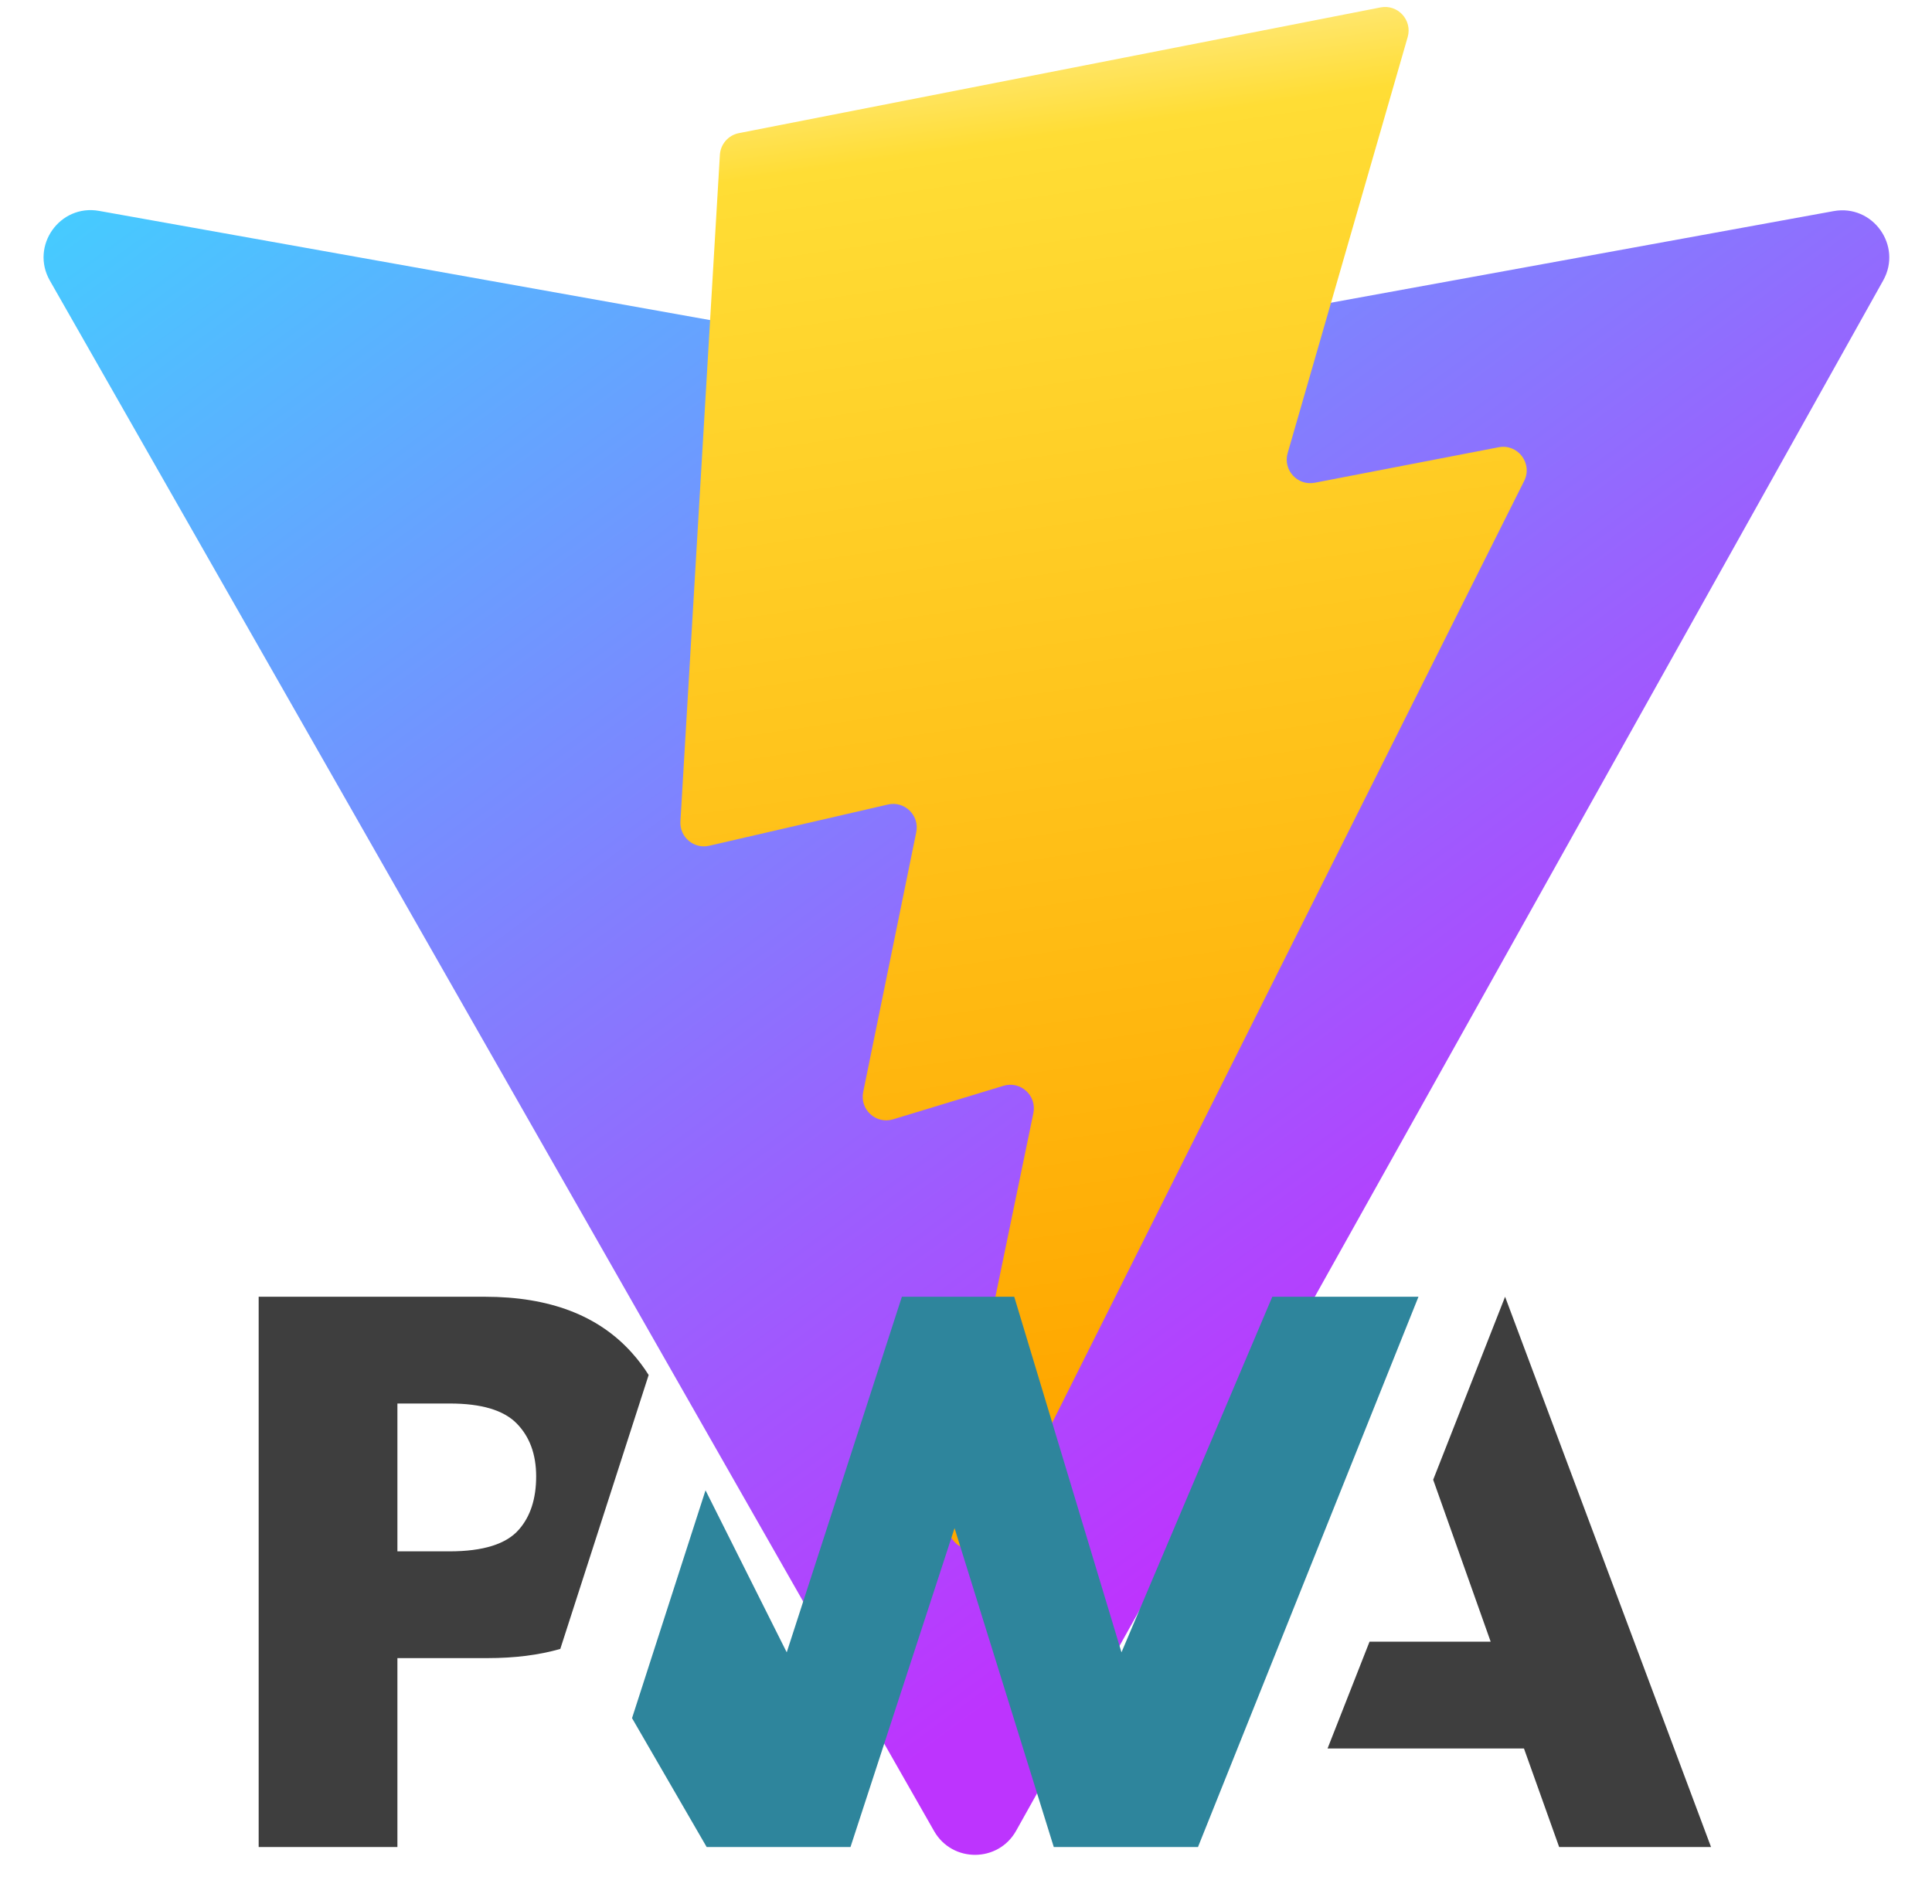
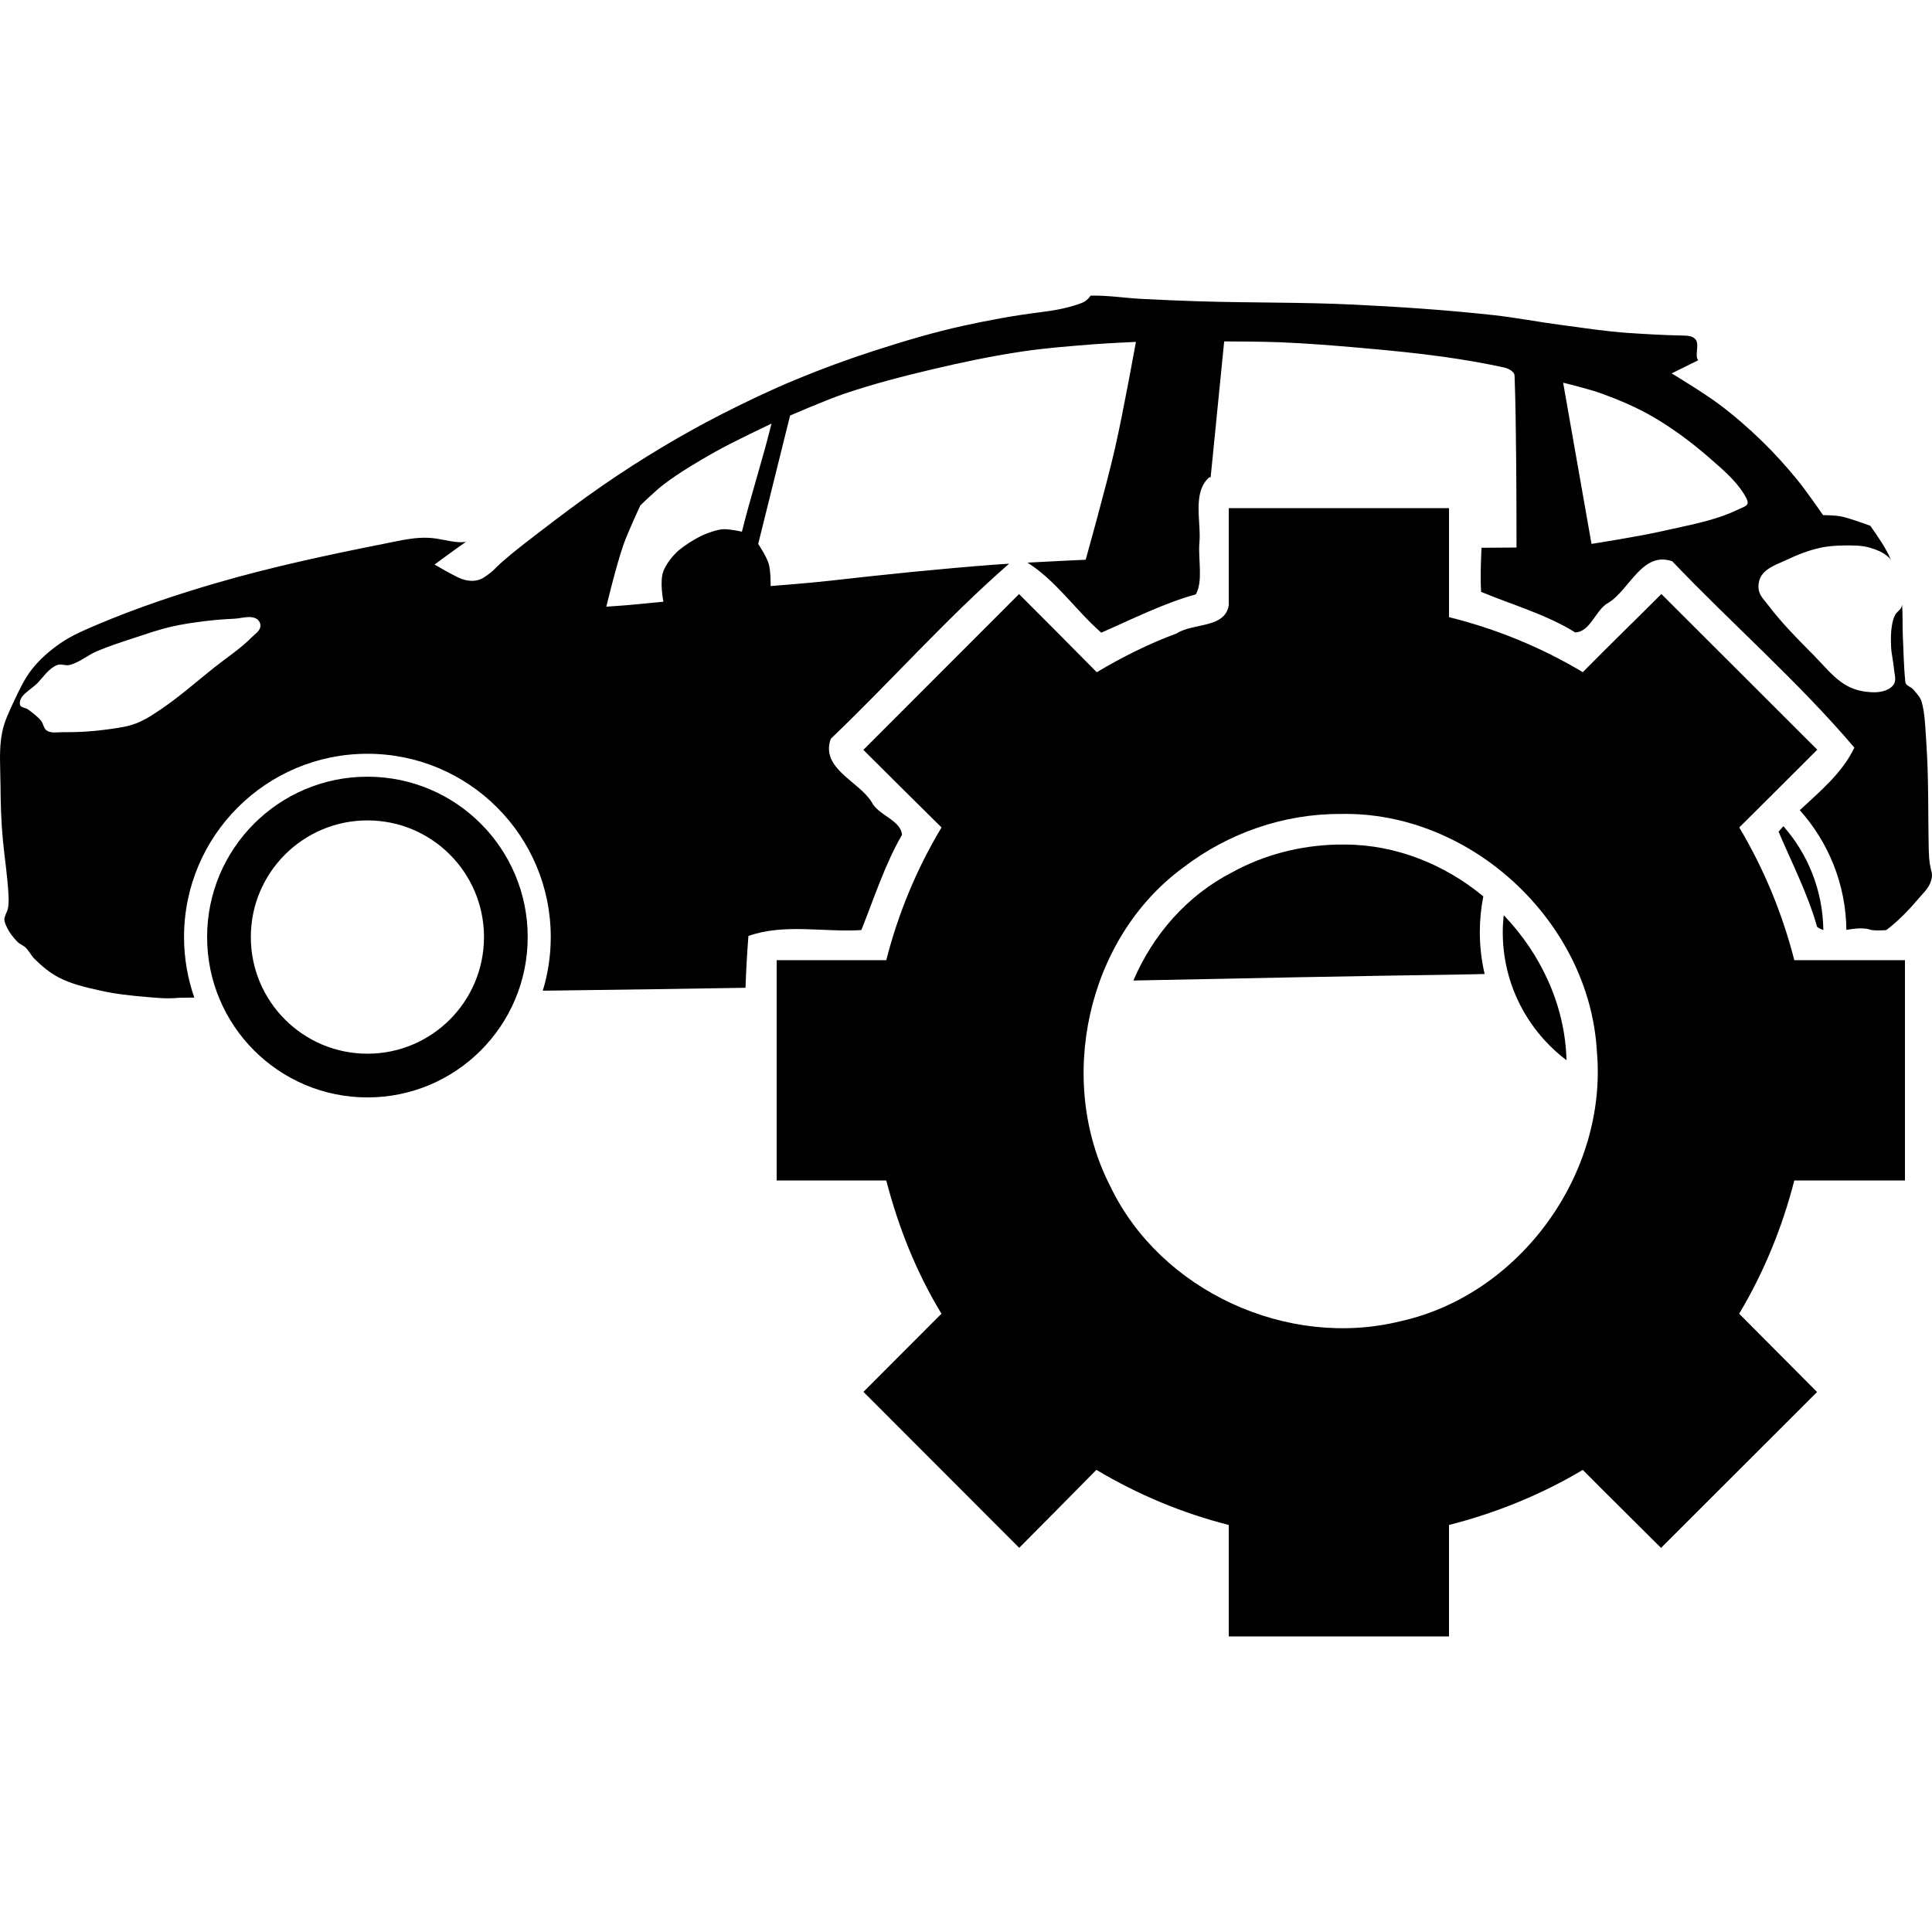
- <svg xmlns="http://www.w3.org/2000/svg" width="410" height="404" viewBox="0 0 410 404" fill="none" version="1.1" id="svg20">
-   <path d="M399.641 59.525L215.643 388.545C211.844 395.338 202.084 395.378 198.228 388.618L10.582 59.556C6.381 52.19 12.68 43.267 21.028 44.759L205.223 77.682C206.398 77.892 207.601 77.89 208.776 77.676L389.119 44.806C397.439 43.289 403.768 52.143 399.641 59.525Z" fill="url(#paint0_linear)" id="path2" />
-   <defs id="defs18">
-     <linearGradient id="paint0_linear" x1="6" y1="33" x2="235" y2="344" gradientUnits="userSpaceOnUse">
-       <stop stop-color="#41D1FF" id="stop6" />
-       <stop offset="1" stop-color="#BD34FE" id="stop8" />
-     </linearGradient>
-     <linearGradient id="paint1_linear" x1="194.651" y1="8.818" x2="236.076" y2="292.989" gradientUnits="userSpaceOnUse">
-       <stop stop-color="#FFEA83" id="stop11" />
-       <stop offset="0.083" stop-color="#FFDD35" id="stop13" />
-       <stop offset="1" stop-color="#FFA800" id="stop15" />
-     </linearGradient>
-   </defs>
-   <path d="M292.965 1.574L156.801 28.255C154.563 28.694 152.906 30.59 152.771 32.866L144.395 174.33C144.198 177.662 147.258 180.248 150.51 179.498L188.42 170.749C191.967 169.931 195.172 173.055 194.443 176.622L183.18 231.775C182.422 235.487 185.907 238.661 189.532 237.56L212.947 230.446C216.577 229.344 220.065 232.527 219.297 236.242L201.398 322.875C200.278 328.294 207.486 331.249 210.492 326.603L212.5 323.5L323.454 102.072C325.312 98.365 322.108 94.137 318.036 94.923L279.014 102.454C275.347 103.161 272.227 99.746 273.262 96.158L298.731 7.867C299.767 4.273 296.636 0.855 292.965 1.574Z" fill="url(#paint1_linear)" id="path4" />
-   <g id="layer1">
-     <g id="g8" transform="matrix(0.1578966,0,0,0.1589033,54.89293,275.2164)">
-       <path fill="#3d3d3d" fill-opacity="1" stroke-width="0.2" stroke-linejoin="round" d="m 1436.62,603.304 56.39,-142.599 h 162.82 L 1578.56,244.39 1675.2,5.28336e-4 1952,734.933 h -204.13 l -47.3,-131.629 z" id="path2-1" style="fill:#3e3e3e;fill-opacity:1" />
-       <path fill="#5a0fc8" fill-opacity="1" stroke-width="0.2" stroke-linejoin="round" d="M 1262.47,734.935 1558.79,0.002 1362.34,0.003 1159.64,474.933 1015.5,0.004 H 864.499 L 709.731,474.933 600.585,258.517 501.812,562.819 602.096,734.935 h 193.331 l 139.857,-425.91 133.346,425.91 z" id="path4-4" style="fill:#2e859c;fill-opacity:1" />
-       <path fill="#3d3d3d" fill-opacity="1" stroke-width="0.2" stroke-linejoin="round" d="m 186.476,482.643 h 121.003 c 36.654,0 69.293,-4.091 97.917,-12.273 l 31.293,-96.408 87.459,-269.446 C 517.484,93.954 509.876,83.967 501.324,74.557 456.419,24.852 390.719,4.06265e-4 304.222,4.06265e-4 H -3.8147e-6 V 734.933 H 186.476 Z M 346.642,169.079 c 17.54,17.653 26.309,41.276 26.309,70.871 0,29.822 -7.713,53.474 -23.138,70.956 -16.91,19.425 -48.047,29.137 -93.409,29.137 H 186.476 V 142.598 h 70.442 c 42.277,0 72.185,8.827 89.724,26.481 z" id="path6" style="fill:#3e3e3e;fill-opacity:1" />
+ <svg xmlns="http://www.w3.org/2000/svg" version="1.1" id="Capa_1" x="0px" y="0px" viewBox="0 0 499.999 499.999" style="enable-background:new 0 0 499.999 499.999;" xml:space="preserve">
+   <g>
+     <g>
+       <path d="M383.881,231.977c-10.017-8.274-22.603-13.383-35.812-13.406c-0.644-0.004-1.295-0.015-1.938,0    c-9.633,0.227-18.976,2.605-27.375,7.25c-11.646,5.997-20.39,16.144-25.438,27.938c28.064-0.579,55.542-1.129,86.812-1.594    c1.387-0.021,2.726-0.066,4.094-0.094c-0.811-3.476-1.25-7.09-1.25-10.812C382.975,238.082,383.286,234.979,383.881,231.977    L383.881,231.977z" />
+       <path d="M389.162,236.852c-0.153,1.447-0.25,2.919-0.25,4.406c0,13.535,6.472,25.549,16.5,33.125    C405.049,260.207,398.797,246.905,389.162,236.852L389.162,236.852z" />
+       <path d="M95.1,201.009c-22.917,0-41.5,18.583-41.5,41.5s18.583,41.5,41.5,41.5s41.469-18.583,41.469-41.5    S118.017,201.009,95.1,201.009z M95.1,272.696c-16.668,0-30.188-13.52-30.188-30.188S78.431,212.32,95.1,212.32    c16.668,0,30.156,13.519,30.156,30.188S111.768,272.696,95.1,272.696z" />
+       <path d="M470.256,239.852c0.512,0.397,1.049,0.659,1.625,0.844c-0.138-10.297-4.007-19.692-10.344-26.875    c-0.428,0.454-0.841,0.939-1.25,1.406C463.523,222.863,467.881,231.367,470.256,239.852z" />
+       <path d="M461.537,213.821L461.537,213.821L461.537,213.821z" />
+       <path d="M499.163,220.072c-0.212-9.222,0.009-18.454-0.625-27.656c-0.251-3.648-0.324-7.802-1.25-10.906    c-0.325-1.09-1.367-2.156-2.094-3.031c-0.669-0.806-1.984-0.958-2.094-2c-0.419-3.963-0.463-8.103-0.656-12.156    c-0.124-2.615,0.025-5.238-0.188-7.844c-0.026,0.175-0.072,0.36-0.125,0.531c-0.265,0.854-1.238,1.303-1.656,2.094    c-0.444,0.84-0.685,1.782-0.844,2.719c-0.31,1.827-0.301,3.712-0.219,5.562c0.086,1.935,0.6,3.819,0.75,5.75    c0.095,1.219,0.591,2.57,0.094,3.688c-0.373,0.838-1.246,1.431-2.094,1.781c-1.652,0.682-3.571,0.629-5.344,0.406    c-1.83-0.229-3.667-0.833-5.25-1.781c-3.117-1.867-5.415-4.854-7.969-7.438c-4.189-4.238-8.435-8.468-12.031-13.219    c-0.919-1.213-2.146-2.376-2.406-3.875c-0.226-1.303,0.048-2.796,0.812-3.875c1.47-2.072,4.209-2.871,6.5-3.969    c2.71-1.299,5.567-2.406,8.5-3.062c2.123-0.475,4.324-0.61,6.5-0.625c2.103-0.014,4.259-0.045,6.281,0.531    c1.848,0.526,3.764,1.268,5.125,2.625c0.181,0.18,0.352,0.387,0.5,0.594c-1.344-3.192-3.358-6.003-5.344-8.844    c-0.384-0.141-4.759-1.764-7.188-2.344c-1.754-0.419-5.031-0.406-5.031-0.406s-4.24-6.146-6.594-9.031    c-2.861-3.507-5.883-6.873-9.125-10.031c-3.531-3.44-7.274-6.7-11.219-9.656c-3.9-2.923-12.25-7.969-12.25-7.969l6.875-3.406    c-1.023-1.131,0.384-4.064-0.688-5.375c-0.813-0.995-2.172-0.995-3.875-1.031c-4.61-0.099-8.93-0.348-13.531-0.656    c-5.897-0.395-11.735-1.322-17.594-2.094c-5.809-0.766-11.582-1.892-17.406-2.531c-12.048-1.322-24.144-2.137-36.25-2.719    c-13.261-0.637-26.574-0.424-39.844-0.844c-4.962-0.157-9.917-0.365-14.875-0.625c-4.404-0.231-8.78-0.949-13.188-0.844v-0.001    c-0.832,1.213-1.739,1.719-2.812,2.094c-3.491,1.218-6.694,1.779-10.781,2.281c-6.247,0.768-12.975,2.037-19.125,3.375    c-7.867,1.711-15.588,4.027-23.25,6.5c-6.941,2.24-13.797,4.76-20.531,7.562c-6.406,2.666-12.693,5.662-18.875,8.812    c-5.266,2.683-10.428,5.56-15.5,8.594c-5.206,3.113-10.319,6.4-15.312,9.844c-5.717,3.943-11.243,8.113-16.75,12.344    c-3.193,2.453-6.413,4.905-9.438,7.562c-2.041,1.794-1.845,2.079-4.5,3.875c-2.035,1.376-4.521,1.18-6.812,0.094    s-6.094-3.344-6.094-3.344s4.564-3.412,8.156-5.906c-0.066,0.01-0.158,0.054-0.219,0.062c-2.283,0.315-5.221-0.536-7.5-0.875    c-1.384-0.206-2.822-0.265-4.219-0.188c-3.039,0.169-6.015,0.877-9,1.469c-14.71,2.918-29.413,6.06-43.812,10.25    c-10.374,3.019-20.642,6.482-30.594,10.688c-3.31,1.399-6.664,2.809-9.625,4.844c-2.73,1.877-5.281,4.095-7.344,6.688    c-1.947,2.448-3.292,5.358-4.625,8.188c-1.244,2.641-2.548,5.295-3.125,8.156c-0.898,4.453-0.465,9.082-0.438,13.625    c0.03,4.895,0.176,9.816,0.656,14.688c0.492,4.995,1.219,9.329,1.437,14.344c0.046,1.049,0.028,2.762-0.406,3.719    c-0.327,0.72-0.396,0.868-0.625,1.625c-0.206,0.682,0.126,1.439,0.406,2.094c0.671,1.568,1.732,2.982,2.938,4.188    c0.603,0.603,1.474,0.883,2.094,1.469c0.903,0.855,1.428,2.063,2.312,2.938c1.878,1.856,3.938,3.595,6.281,4.812    c3.314,1.721,7.045,2.554,10.688,3.375c3.923,0.884,7.961,1.326,11.969,1.656c2.786,0.23,5.151,0.529,8.375,0.219    c2.305-0.043,1.939-0.023,4.031-0.062c-1.708-4.897-2.656-10.177-2.656-15.656c0-26.207,21.262-47.438,47.469-47.438    s47.438,21.231,47.438,47.438c0,4.827-0.723,9.487-2.062,13.875c1.499-0.026,1.209-0.004,2.812-0.031    c18.07-0.22,34.225-0.475,49.656-0.719c0.146-4.481,0.396-8.944,0.75-13.406c9.191-3.291,19.552-0.917,29.219-1.531    c3.144-7.776,6.06-16.964,10.531-24.656c-0.334-3.815-6.09-5.009-7.844-8.438c-3.289-5.432-13.337-8.696-10.594-16.406    c15.534-14.822,29.941-31.187,46.156-45.312c-1.159,0.074-2.474,0.146-3.438,0.219c-14.348,1.087-28.671,2.562-42.969,4.188    c-5.39,0.613-15.312,1.375-15.312,1.375s0.05-3.932-0.5-5.781c-0.553-1.857-2.719-5.125-2.719-5.125l8.25-33.219    c0,0,9.283-4.035,14.062-5.656c7.416-2.515,15.006-4.471,22.625-6.281c7.691-1.828,15.463-3.453,23.281-4.625    c6.112-0.916,12.277-1.386,18.438-1.875c3.697-0.294,11.094-0.625,11.094-0.625s-3.334,18.496-5.438,27.656    c-2.215,9.645-7.562,28.719-7.562,28.719s-7.775,0.348-15.062,0.75c7.336,4.599,12.56,12.413,19.094,18.125    c7.645-3.31,16.032-7.594,24.469-9.906c1.895-3.347,0.64-8.881,0.906-13.031c0.605-5.546-1.956-13.279,2.562-17.25    c0.125-0.01,0.25-0.021,0.375-0.031l3.5-35.156c0,0,9.711,0.014,14.562,0.219c6.997,0.295,13.993,0.849,20.969,1.469    c7.139,0.635,14.279,1.304,21.375,2.312c5.163,0.734,10.536,1.65,15.406,2.719c1.167,0.256,2.799,0.994,2.844,2.188    c0.275,7.346,0.32,14.338,0.406,21.5c0.092,7.649,0.094,22.937,0.094,22.937s-5.229,0.028-9.062,0.062    c-0.156,3.826-0.331,7.68-0.094,11.406c7.652,3.226,16.879,5.817,24.344,10.5c4.07-0.169,5.262-5.998,8.719-7.75    c5.385-3.392,8.702-13.368,16.406-10.656c15.454,16.219,32.575,31.104,47.125,48.219c-3.08,6.485-8.787,11.229-14.125,16.188    c7.374,8.244,11.908,19.075,12.062,30.969c2.21-0.339,4.468-0.669,6.438,0.031c1.149,0.193,2.482,0.127,3.875,0.031    c0.386-0.305,0.778-0.596,1.156-0.906c2.521-2.067,4.804-4.414,6.906-6.906c1.325-1.57,3.019-3.05,3.562-5.031    C500.474,225.352,499.297,225.922,499.163,220.072L499.163,220.072z M65.1,164.977c-2.9,2.933-6.396,5.185-9.625,7.75    c-4.519,3.59-8.847,7.449-13.625,10.688c-2.073,1.405-4.169,2.835-6.5,3.75c-2.067,0.811-4.303,1.148-6.5,1.469    c-4.088,0.596-8.213,0.9-12.344,0.844c-1.474-0.02-3.165,0.388-4.406-0.406c-0.818-0.523-0.851-1.783-1.469-2.531    c-0.945-1.146-2.175-2.063-3.375-2.938c-0.659-0.48-1.953-0.448-2.094-1.25c-0.42-2.397,2.955-3.886,4.625-5.656    c1.561-1.654,2.911-3.769,5.031-4.594c0.977-0.38,2.105,0.241,3.125,0c2.585-0.61,4.682-2.522,7.125-3.562    c3.07-1.307,6.269-2.33,9.438-3.375c3.19-1.052,6.386-2.171,9.656-2.938c2.896-0.679,5.829-1.1,8.781-1.469    c2.504-0.312,5.041-0.52,7.562-0.625c1.221-0.051,2.545-0.406,3.781-0.438c0.742-0.019,1.462,0.065,2.094,0.438    c0.62,0.365,1.088,1.189,1.031,1.906C67.314,163.28,65.974,164.093,65.1,164.977L65.1,164.977z M192.006,137.602    c0,0-3.456-0.795-5.125-0.625c-1.433,0.146-4.058,1.004-5.969,2c-1.667,0.869-3.672,2.151-5.125,3.344    c-1.566,1.286-3.363,3.579-4.094,5.469c-1.062,2.743,0,7.938,0,7.938s-4.15,0.376-6.812,0.656    c-2.648,0.279-7.969,0.625-7.969,0.625s2.584-10.739,4.406-15.938c1.232-3.515,4.406-10.281,4.406-10.281s3.894-3.794,6.062-5.437    c4.156-3.148,8.681-5.809,13.219-8.375c4.759-2.691,14.656-7.344,14.656-7.344C197.441,118.719,194.247,128.522,192.006,137.602    L192.006,137.602z M449.381,132.071c-5.946,2.791-12.568,3.867-18.969,5.344c-6.122,1.412-18.531,3.344-18.531,3.344    l-7.344-41.719c0,0,6.792,1.645,10.062,2.844c4.579,1.678,9.104,3.599,13.312,6.062c5.264,3.082,10.196,6.79,14.781,10.812    c3.12,2.737,6.392,5.481,8.594,9C453.235,130.871,452.238,130.73,449.381,132.071L449.381,132.071z" />
+       <path d="M450.117,214.14c6.76-6.687,13.453-13.403,20.188-20.117c-13.448-13.438-26.896-26.855-40.344-40.293    c-6.718,6.74-13.668,13.441-20.338,20.229c-10.725-6.44-22.62-11.274-34.62-14.24c0-9.521,0-19.219,0-28.219c-19,0-38,0-57,0    c0,8,0,16.636,0,25.126c-1,6.059-9.167,4.513-13.505,7.312c-7.202,2.66-14.024,6.084-20.659,10.031    c-6.671-6.787-13.393-13.479-20.111-20.219c-13.438,13.438-26.852,26.875-40.29,40.312c6.74,6.718,13.443,13.407,20.23,20.078    c-6.433,10.699-11.253,22.359-14.301,34.359c-9.5,0-19.364,0-28.364,0c0,19,0,38,0,57c9,0,18.864,0,28.364,0    c3.102,12,7.782,23.812,14.281,34.485c-6.729,6.729-13.458,13.498-20.188,20.227c13.438,13.448,26.875,26.915,40.312,40.363    c6.713-6.735,13.288-13.417,19.974-20.178c10.727,6.405,22.255,11.217,34.255,14.26c0,9.5,0,18.843,0,28.843c19,0,38,0,57,0    c0-10,0-19.343,0-28.843c12-3.036,23.892-7.848,34.62-14.25c6.687,6.76,13.534,13.453,20.247,20.188    c13.448-13.448,26.941-26.896,40.389-40.344c-6.729-6.729-13.436-13.537-20.165-20.266c6.425-10.721,11.207-22.485,14.273-34.485    c9.5,0,18.636,0,28.636,0c0-19,0-38,0-57c-10,0-19.136,0-28.636,0C461.306,236.499,456.52,224.882,450.117,214.14L450.117,214.14z     M362.555,341.906c-29.257,7.309-62.197-7.76-75.188-34.844c-14.128-27.403-6.082-64.302,18.875-82.563    c11.563-8.869,25.981-13.916,40.625-13.844c33.664-0.785,64.505,27.784,66.403,61.433    C416.08,303.676,393.424,335.026,362.555,341.906L362.555,341.906z" />
    </g>
  </g>
+   <g>
+ </g>
+   <g>
+ </g>
+   <g>
+ </g>
+   <g>
+ </g>
+   <g>
+ </g>
+   <g>
+ </g>
+   <g>
+ </g>
+   <g>
+ </g>
+   <g>
+ </g>
+   <g>
+ </g>
+   <g>
+ </g>
+   <g>
+ </g>
+   <g>
+ </g>
+   <g>
+ </g>
+   <g>
+ </g>
</svg>
